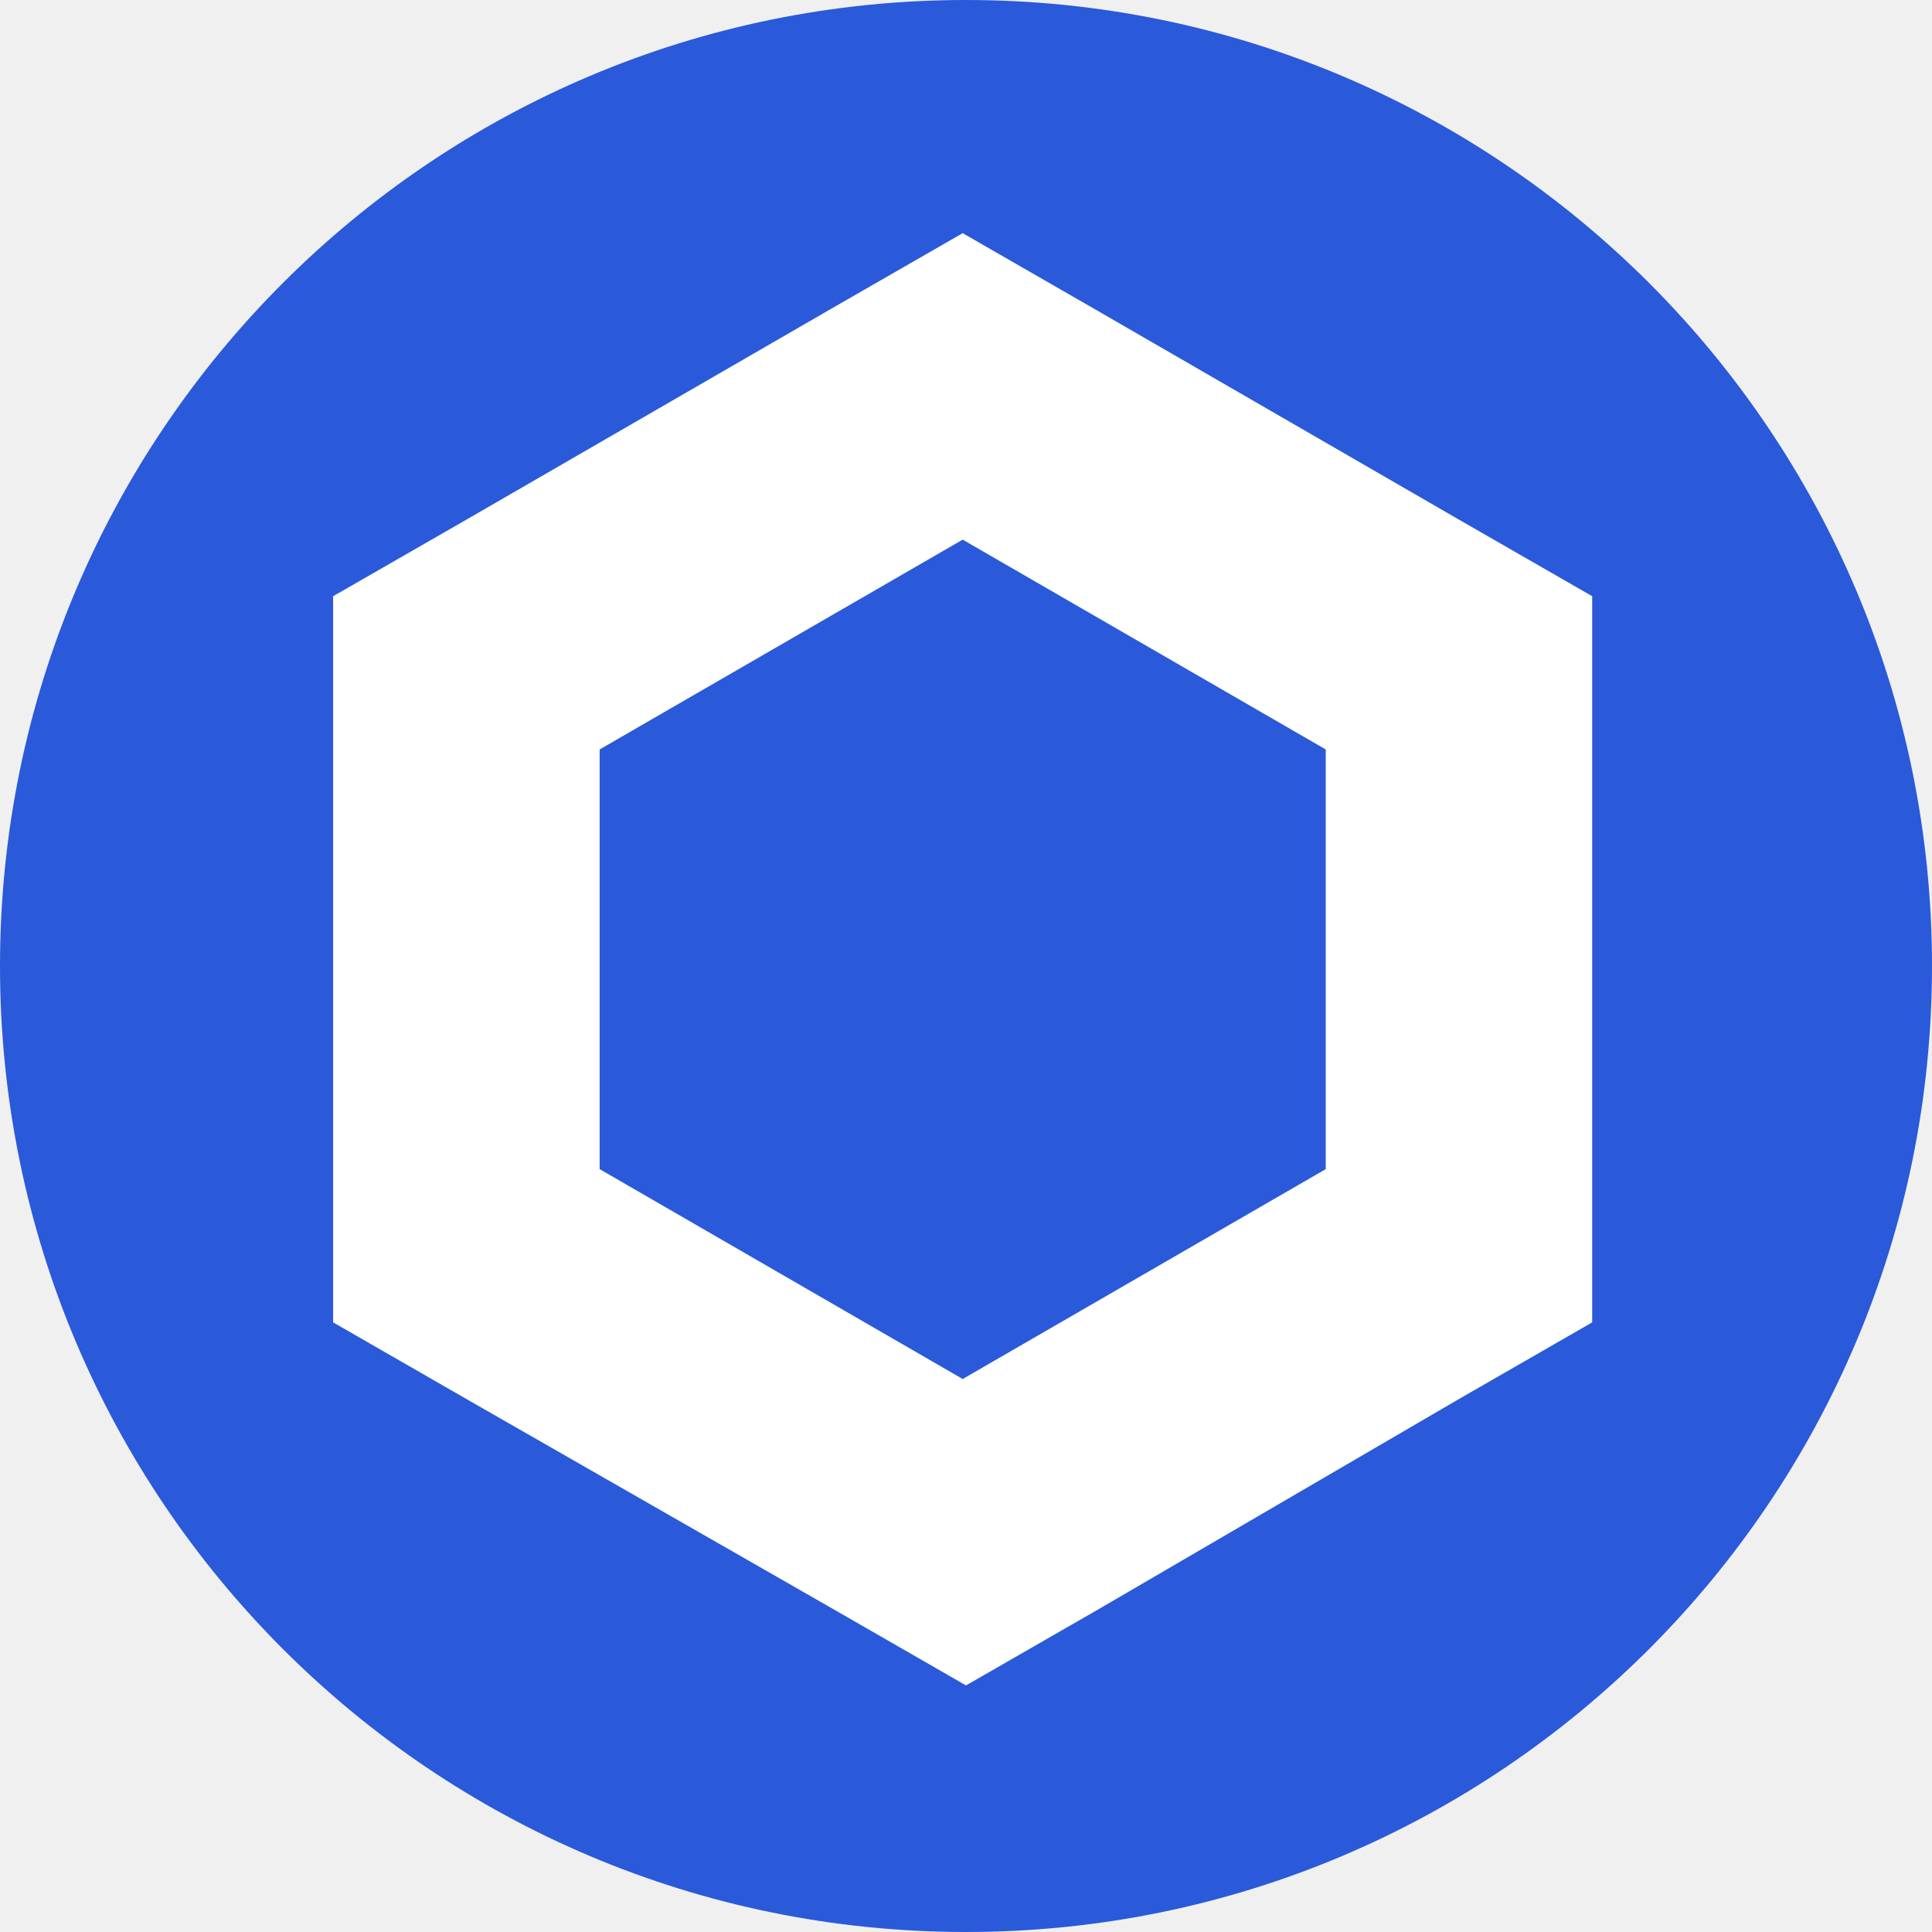
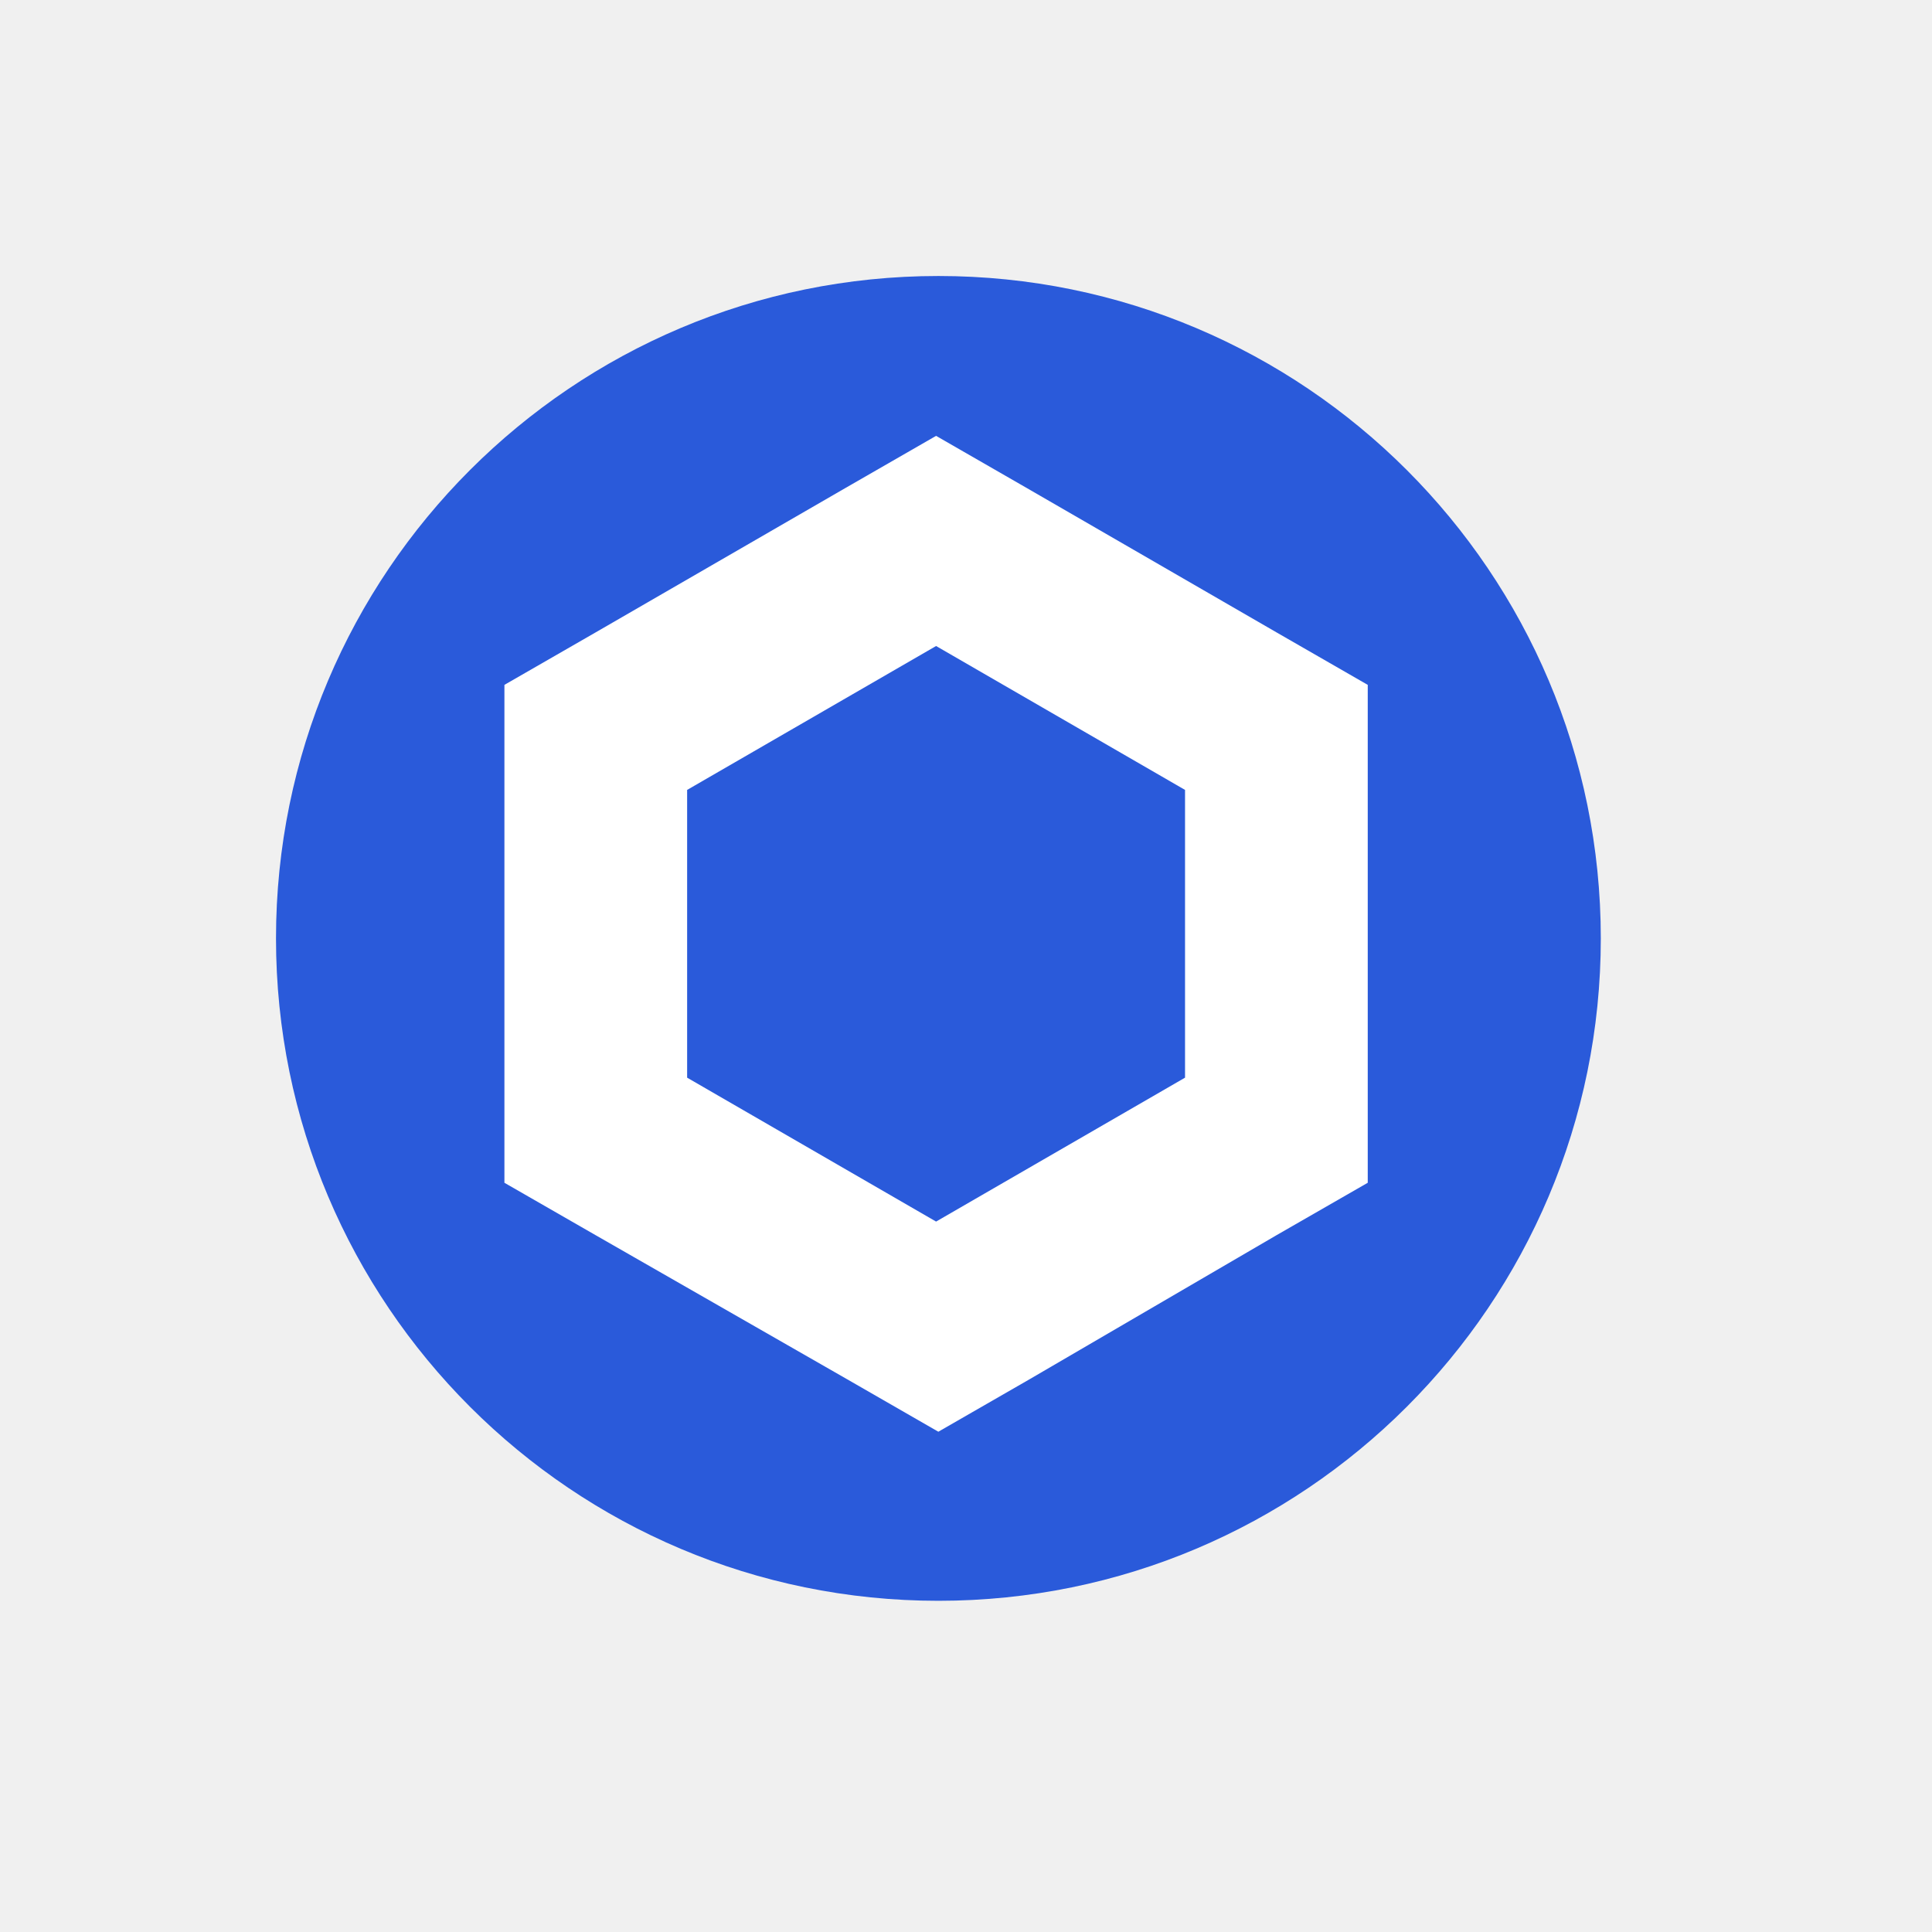
<svg xmlns="http://www.w3.org/2000/svg" width="35" height="35" viewBox="0 0 35 35" fill="none">
-   <circle cx="17.5" cy="17.5" r="17.5" fill="#2A5ADA" />
-   <g clip-path="url(#clip0_247_57)">
-     <path d="M17.44 4.224L15.026 5.612L8.449 9.414L6.035 10.801V23.956L8.449 25.344L15.086 29.145L17.5 30.533L19.914 29.145L26.431 25.344L28.844 23.956V10.801L26.431 9.414L19.853 5.612L17.44 4.224ZM10.863 21.18V13.577L17.44 9.776L24.017 13.577V21.18L17.44 24.982L10.863 21.18Z" fill="white" />
+   <circle cx="17" cy="17" r="12" fill="#2A5ADA" />
+   <g clip-path="url(#clip0_251_171)">
+     <path d="M16.958 7.896L15.303 8.848L10.793 11.455L9.138 12.407V21.427L10.793 22.378L15.344 24.985L16.999 25.937L18.654 24.985L23.123 22.378L24.778 21.427V12.407L23.123 11.455L18.613 8.848L16.958 7.896ZM12.448 19.523V14.31L16.958 11.703L21.468 14.31V19.523L16.958 22.13L12.448 19.523Z" fill="white" />
  </g>
  <defs>
-     <clipPath id="clip0_247_57">
-       <rect width="22.809" height="26.309" fill="white" transform="translate(6.03516 4.22412)" />
+     <clipPath id="clip0_251_171">
+       <rect width="15.641" height="18.041" fill="white" transform="translate(9.1377 7.89648)" />
    </clipPath>
  </defs>
</svg>
